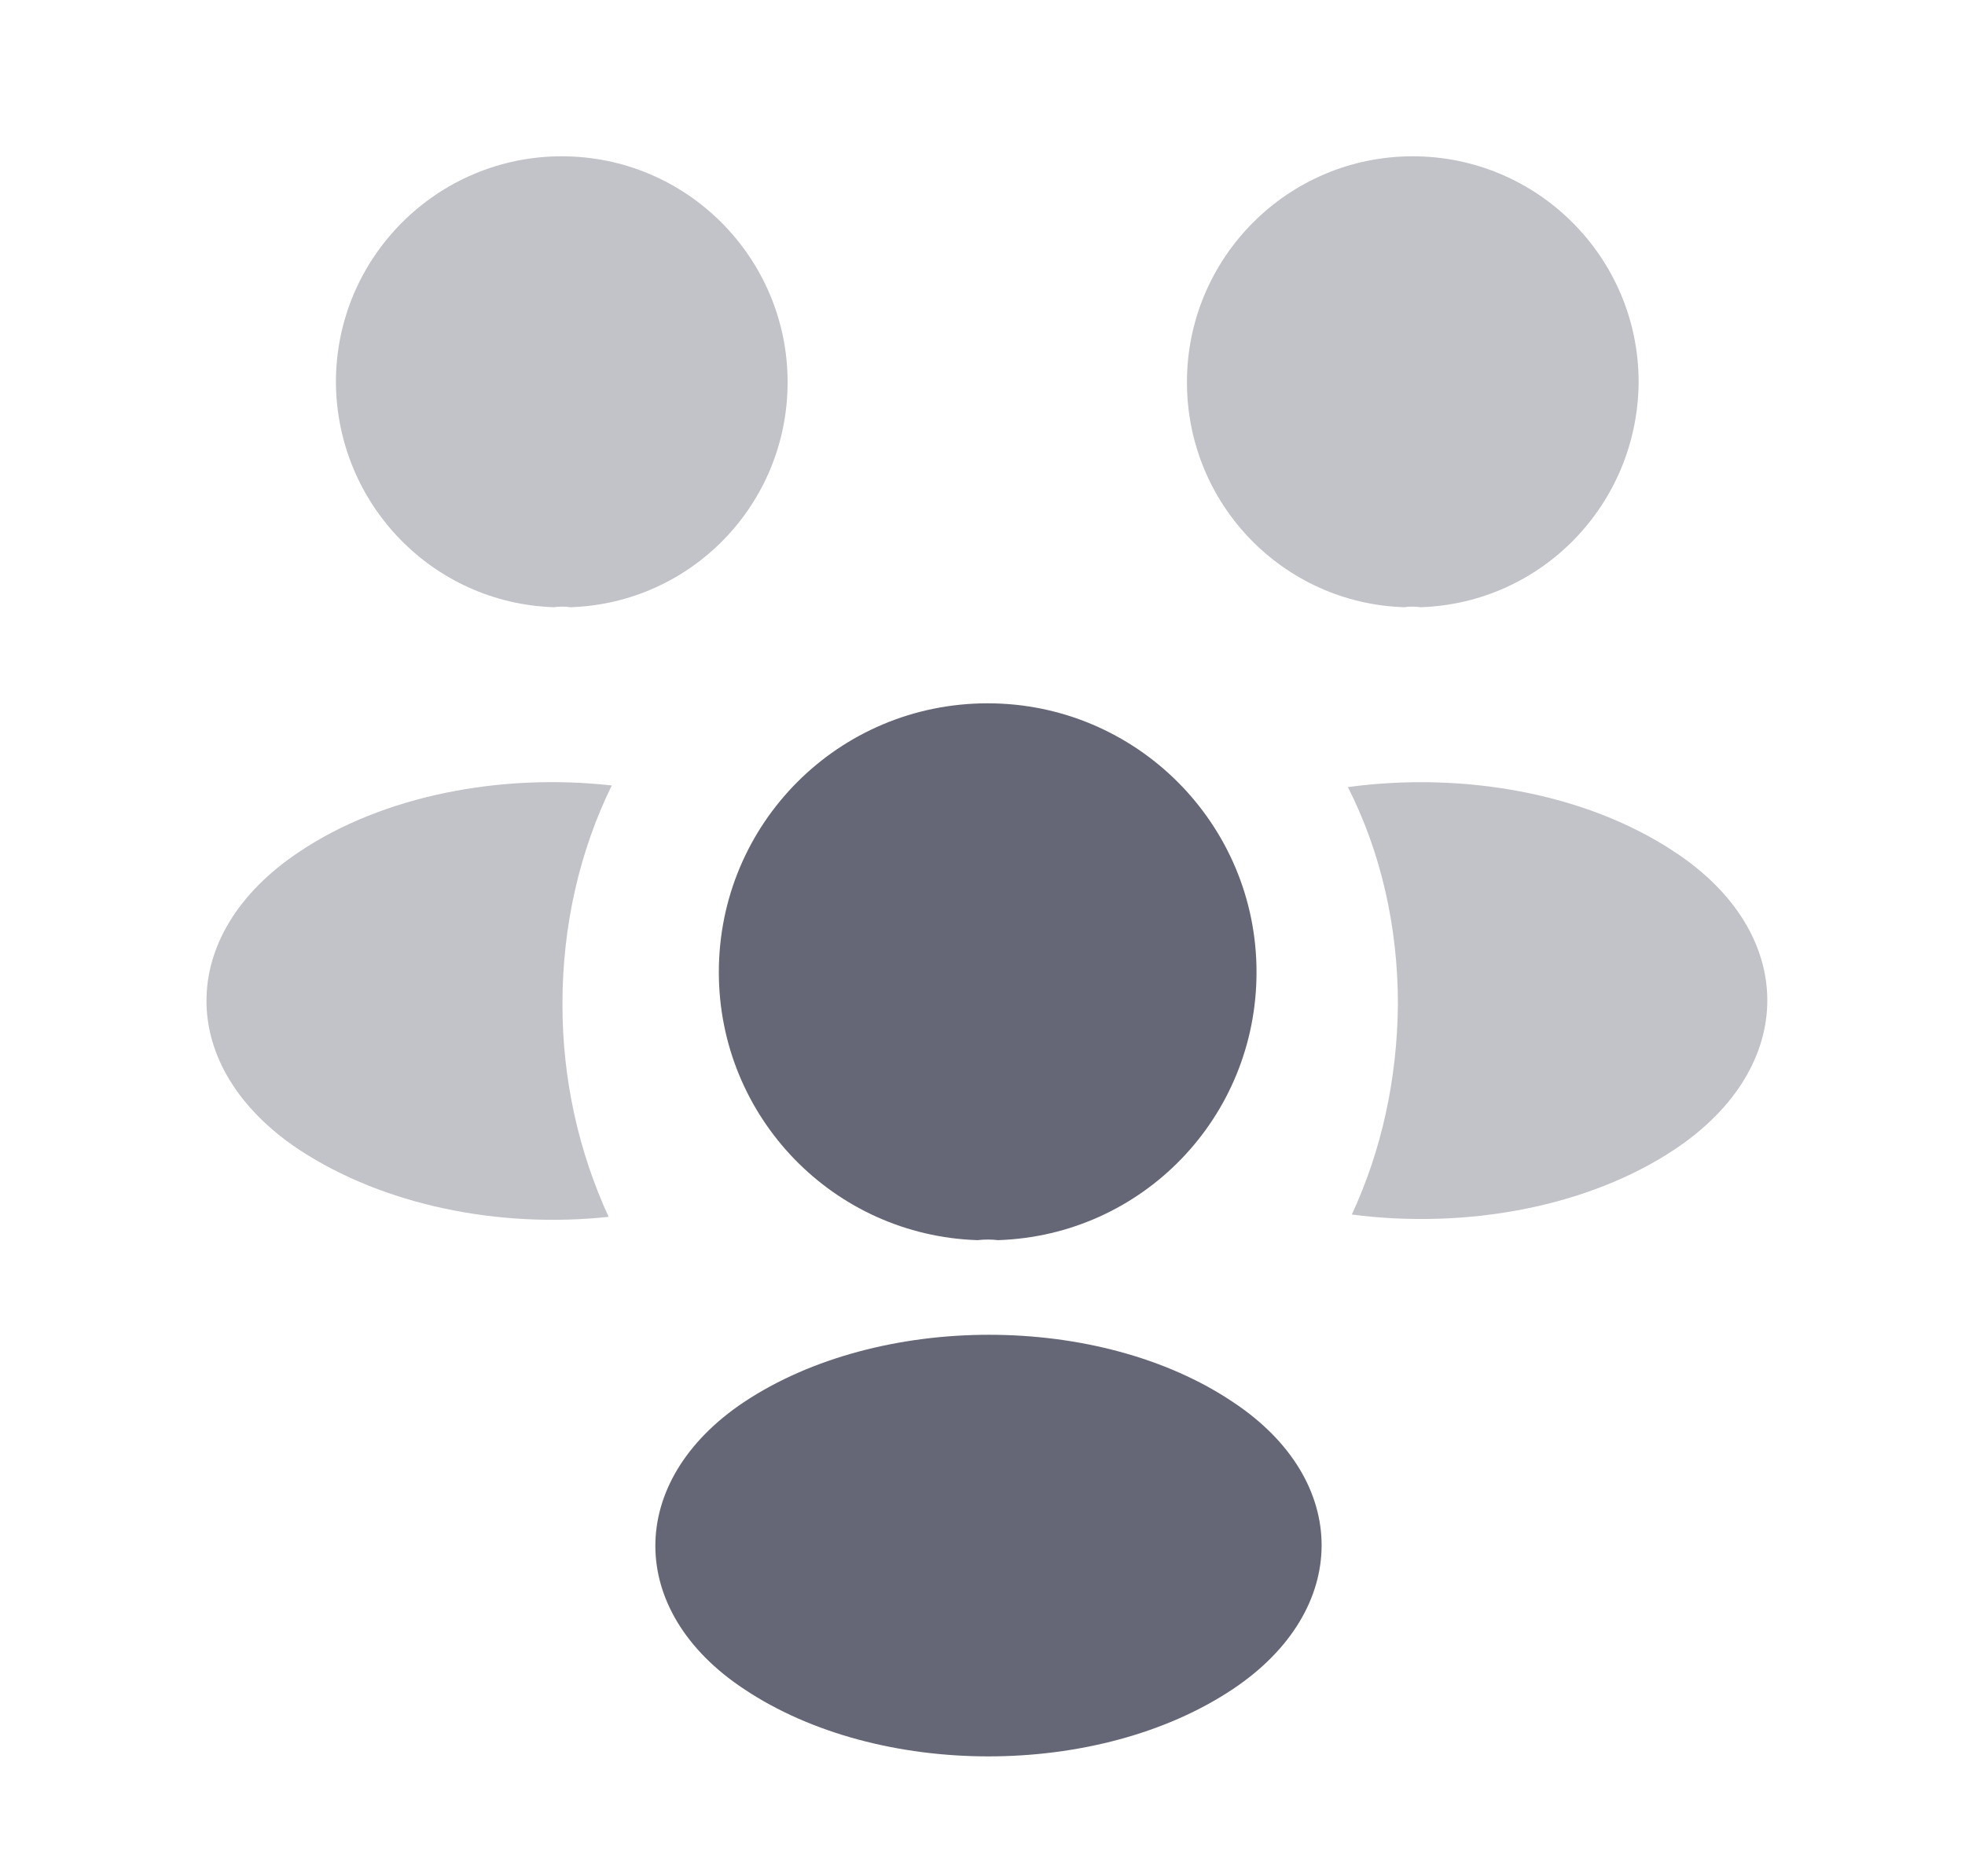
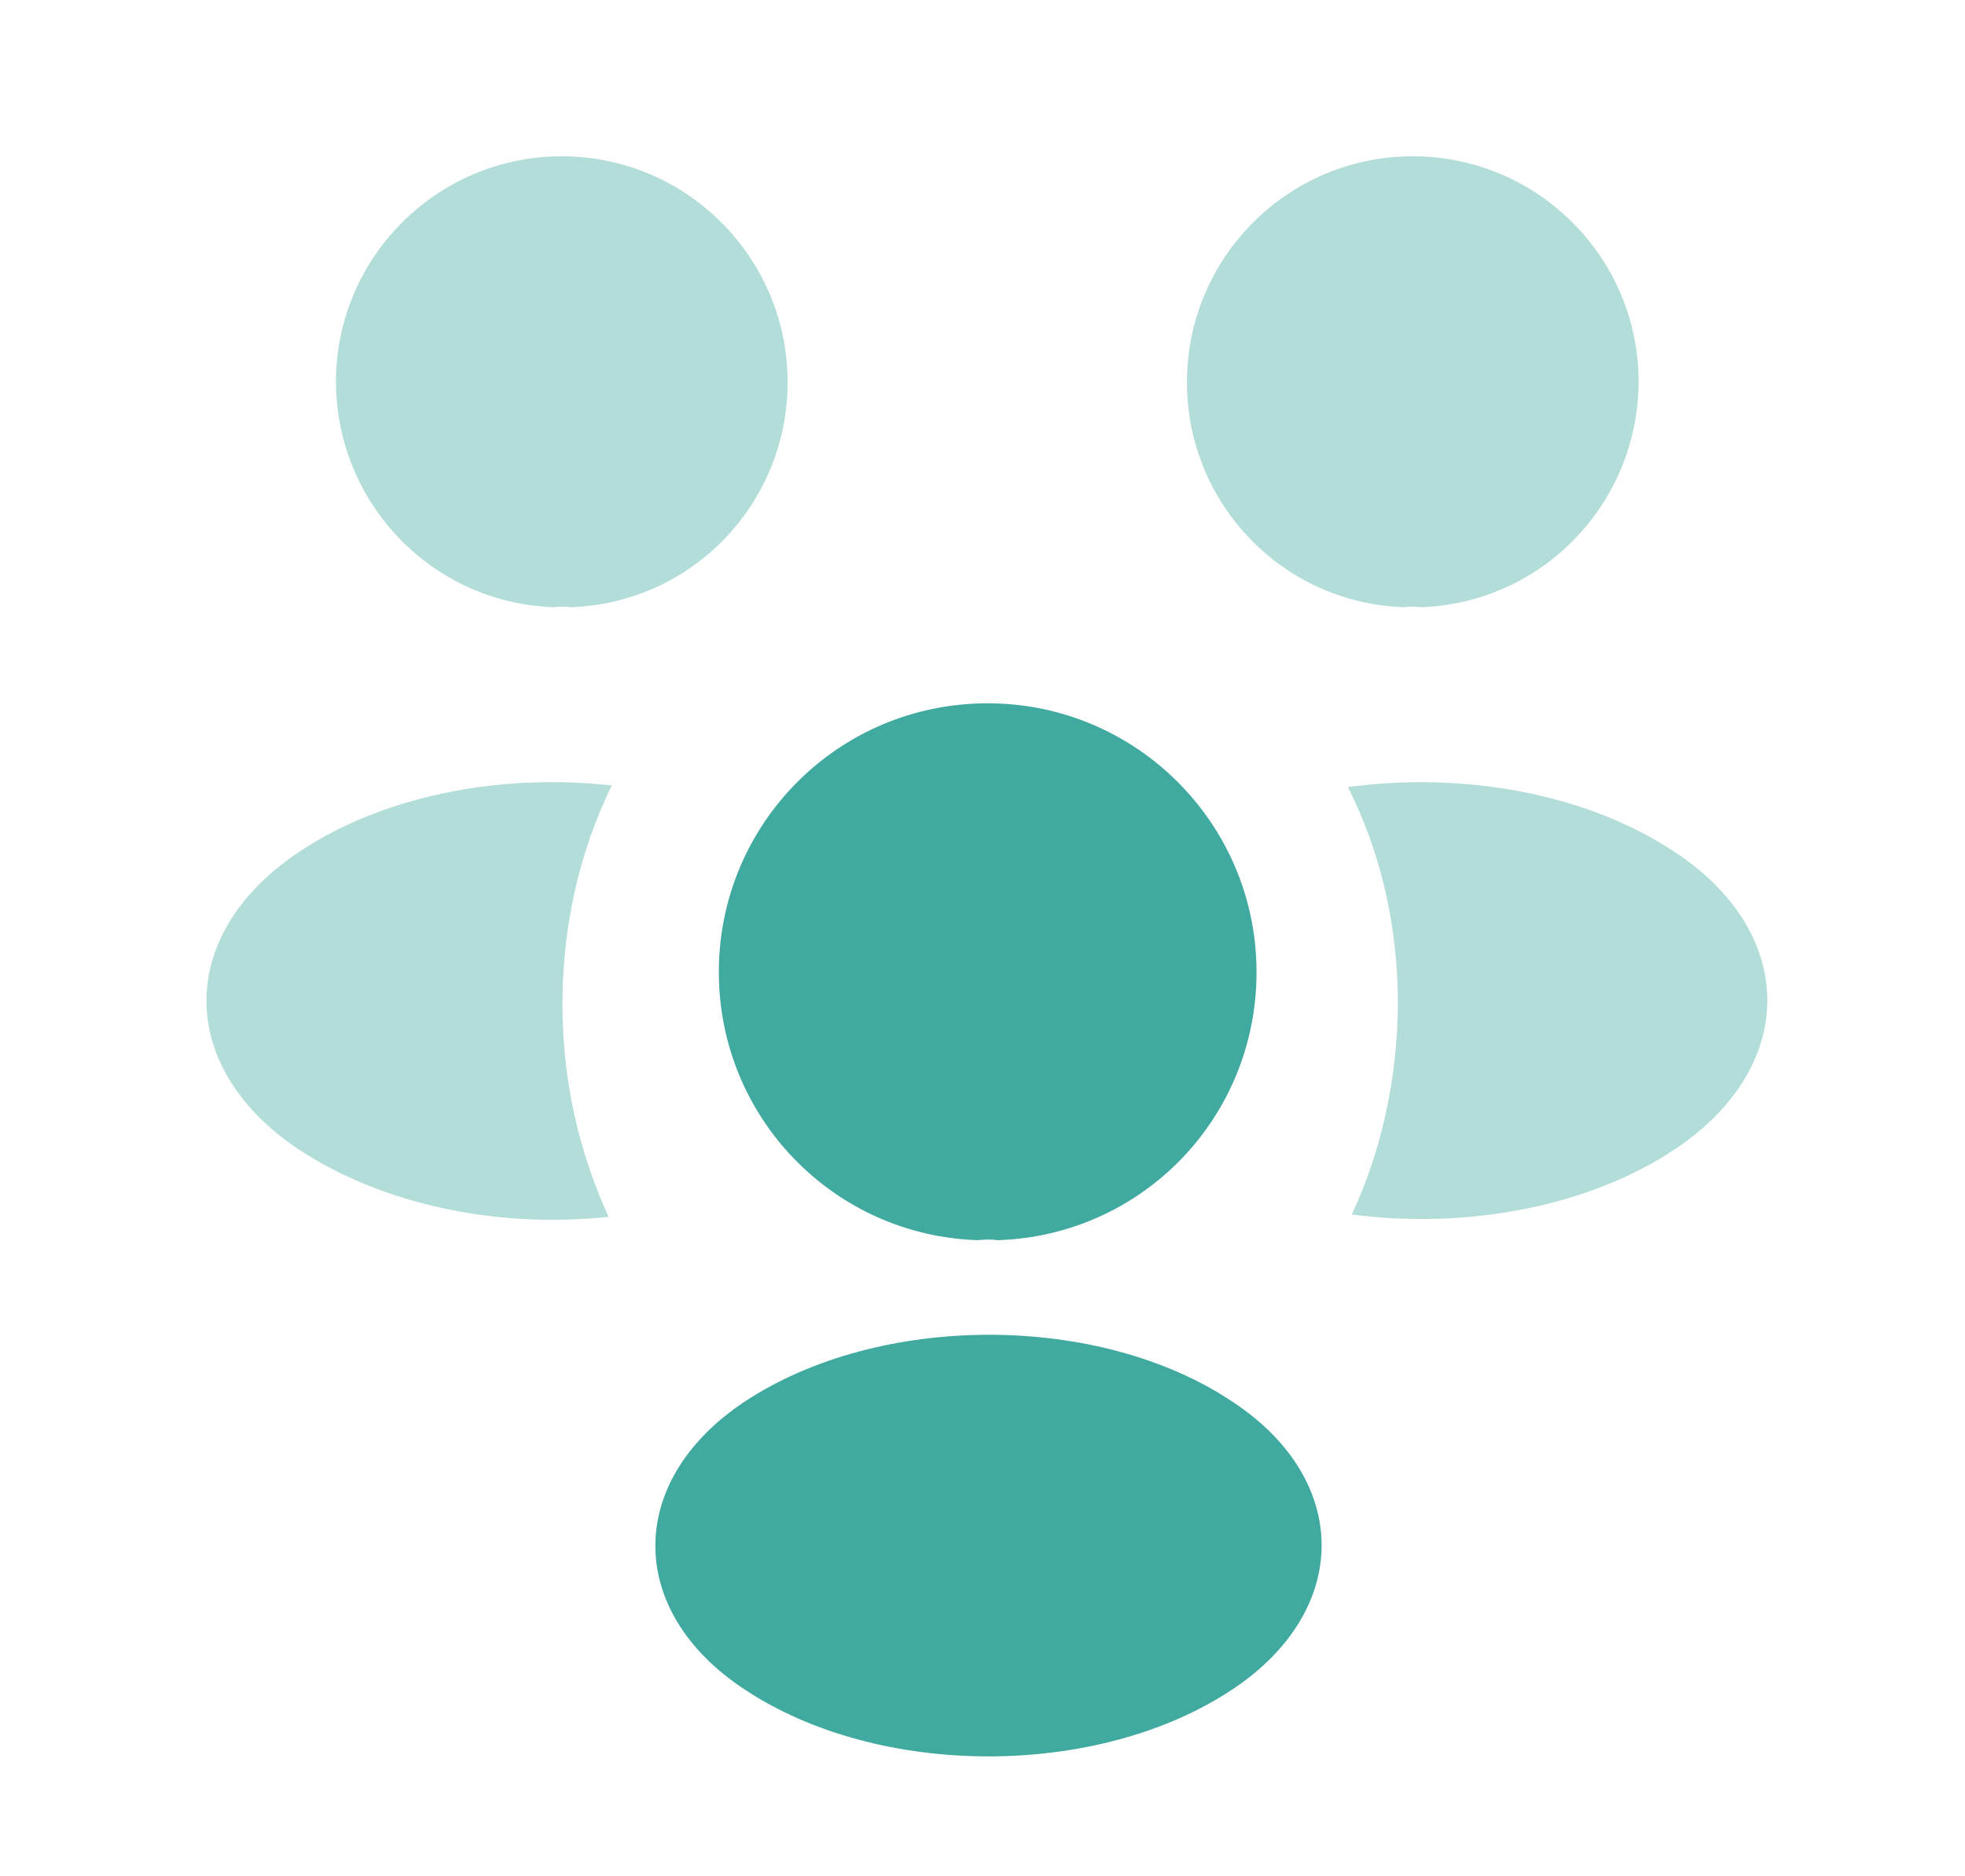
<svg xmlns="http://www.w3.org/2000/svg" width="22" height="21" viewBox="0 0 22 21" fill="none">
-   <path opacity="0.4" d="M15.905 6.799C15.844 6.79 15.782 6.79 15.721 6.799C14.365 6.755 13.289 5.644 13.289 4.279C13.289 2.888 14.417 1.75 15.817 1.75C17.209 1.75 18.346 2.879 18.346 4.279C18.337 5.644 17.261 6.755 15.905 6.799Z" fill="#333548" fill-opacity="0.75" />
-   <path opacity="0.4" d="M18.758 12.864C17.778 13.52 16.404 13.765 15.135 13.599C15.468 12.881 15.643 12.085 15.651 11.245C15.651 10.37 15.459 9.539 15.091 8.813C16.386 8.638 17.76 8.883 18.749 9.539C20.131 10.449 20.131 11.945 18.758 12.864Z" fill="#333548" fill-opacity="0.75" />
-   <path opacity="0.4" d="M6.202 6.799C6.263 6.79 6.324 6.79 6.386 6.799C7.742 6.755 8.818 5.644 8.818 4.279C8.818 2.888 7.689 1.75 6.289 1.75C4.898 1.75 3.761 2.879 3.761 4.279C3.769 5.644 4.846 6.755 6.202 6.799Z" fill="#333548" fill-opacity="0.75" />
-   <path opacity="0.4" d="M6.297 11.245C6.297 12.094 6.481 12.899 6.814 13.625C5.58 13.757 4.294 13.494 3.349 12.873C1.966 11.954 1.966 10.458 3.349 9.539C4.285 8.909 5.606 8.655 6.849 8.795C6.49 9.53 6.297 10.361 6.297 11.245Z" fill="#333548" fill-opacity="0.75" />
-   <path d="M11.172 13.886C11.102 13.877 11.023 13.877 10.944 13.886C9.334 13.834 8.048 12.512 8.048 10.885C8.048 9.223 9.387 7.875 11.058 7.875C12.72 7.875 14.068 9.223 14.068 10.885C14.068 12.512 12.79 13.834 11.172 13.886Z" fill="#333548" fill-opacity="0.75" />
-   <path d="M8.328 15.7C7.007 16.584 7.007 18.036 8.328 18.911C9.833 19.918 12.301 19.918 13.806 18.911C15.127 18.027 15.127 16.575 13.806 15.7C12.31 14.694 9.842 14.694 8.328 15.7Z" fill="#333548" fill-opacity="0.75" />
+   <path opacity="0.4" d="M15.905 6.799C15.844 6.79 15.782 6.79 15.721 6.799C14.365 6.755 13.289 5.644 13.289 4.279C13.289 2.888 14.417 1.75 15.817 1.75C17.209 1.75 18.346 2.879 18.346 4.279C18.337 5.644 17.261 6.755 15.905 6.799Z" fill="#008c80" fill-opacity="0.75" />
+   <path opacity="0.4" d="M18.758 12.864C17.778 13.52 16.404 13.765 15.135 13.599C15.468 12.881 15.643 12.085 15.651 11.245C15.651 10.37 15.459 9.539 15.091 8.813C16.386 8.638 17.76 8.883 18.749 9.539C20.131 10.449 20.131 11.945 18.758 12.864Z" fill="#008c80" fill-opacity="0.75" />
+   <path opacity="0.4" d="M6.202 6.799C6.263 6.79 6.324 6.79 6.386 6.799C7.742 6.755 8.818 5.644 8.818 4.279C8.818 2.888 7.689 1.75 6.289 1.75C4.898 1.75 3.761 2.879 3.761 4.279C3.769 5.644 4.846 6.755 6.202 6.799Z" fill="#008c80" fill-opacity="0.75" />
+   <path opacity="0.4" d="M6.297 11.245C6.297 12.094 6.481 12.899 6.814 13.625C5.58 13.757 4.294 13.494 3.349 12.873C1.966 11.954 1.966 10.458 3.349 9.539C4.285 8.909 5.606 8.655 6.849 8.795C6.49 9.53 6.297 10.361 6.297 11.245Z" fill="#008c80" fill-opacity="0.75" />
+   <path d="M11.172 13.886C11.102 13.877 11.023 13.877 10.944 13.886C9.334 13.834 8.048 12.512 8.048 10.885C8.048 9.223 9.387 7.875 11.058 7.875C12.72 7.875 14.068 9.223 14.068 10.885C14.068 12.512 12.79 13.834 11.172 13.886Z" fill="#008c80" fill-opacity="0.75" />
+   <path d="M8.328 15.7C7.007 16.584 7.007 18.036 8.328 18.911C9.833 19.918 12.301 19.918 13.806 18.911C15.127 18.027 15.127 16.575 13.806 15.7C12.31 14.694 9.842 14.694 8.328 15.7Z" fill="#008c80" fill-opacity="0.75" />
</svg>
